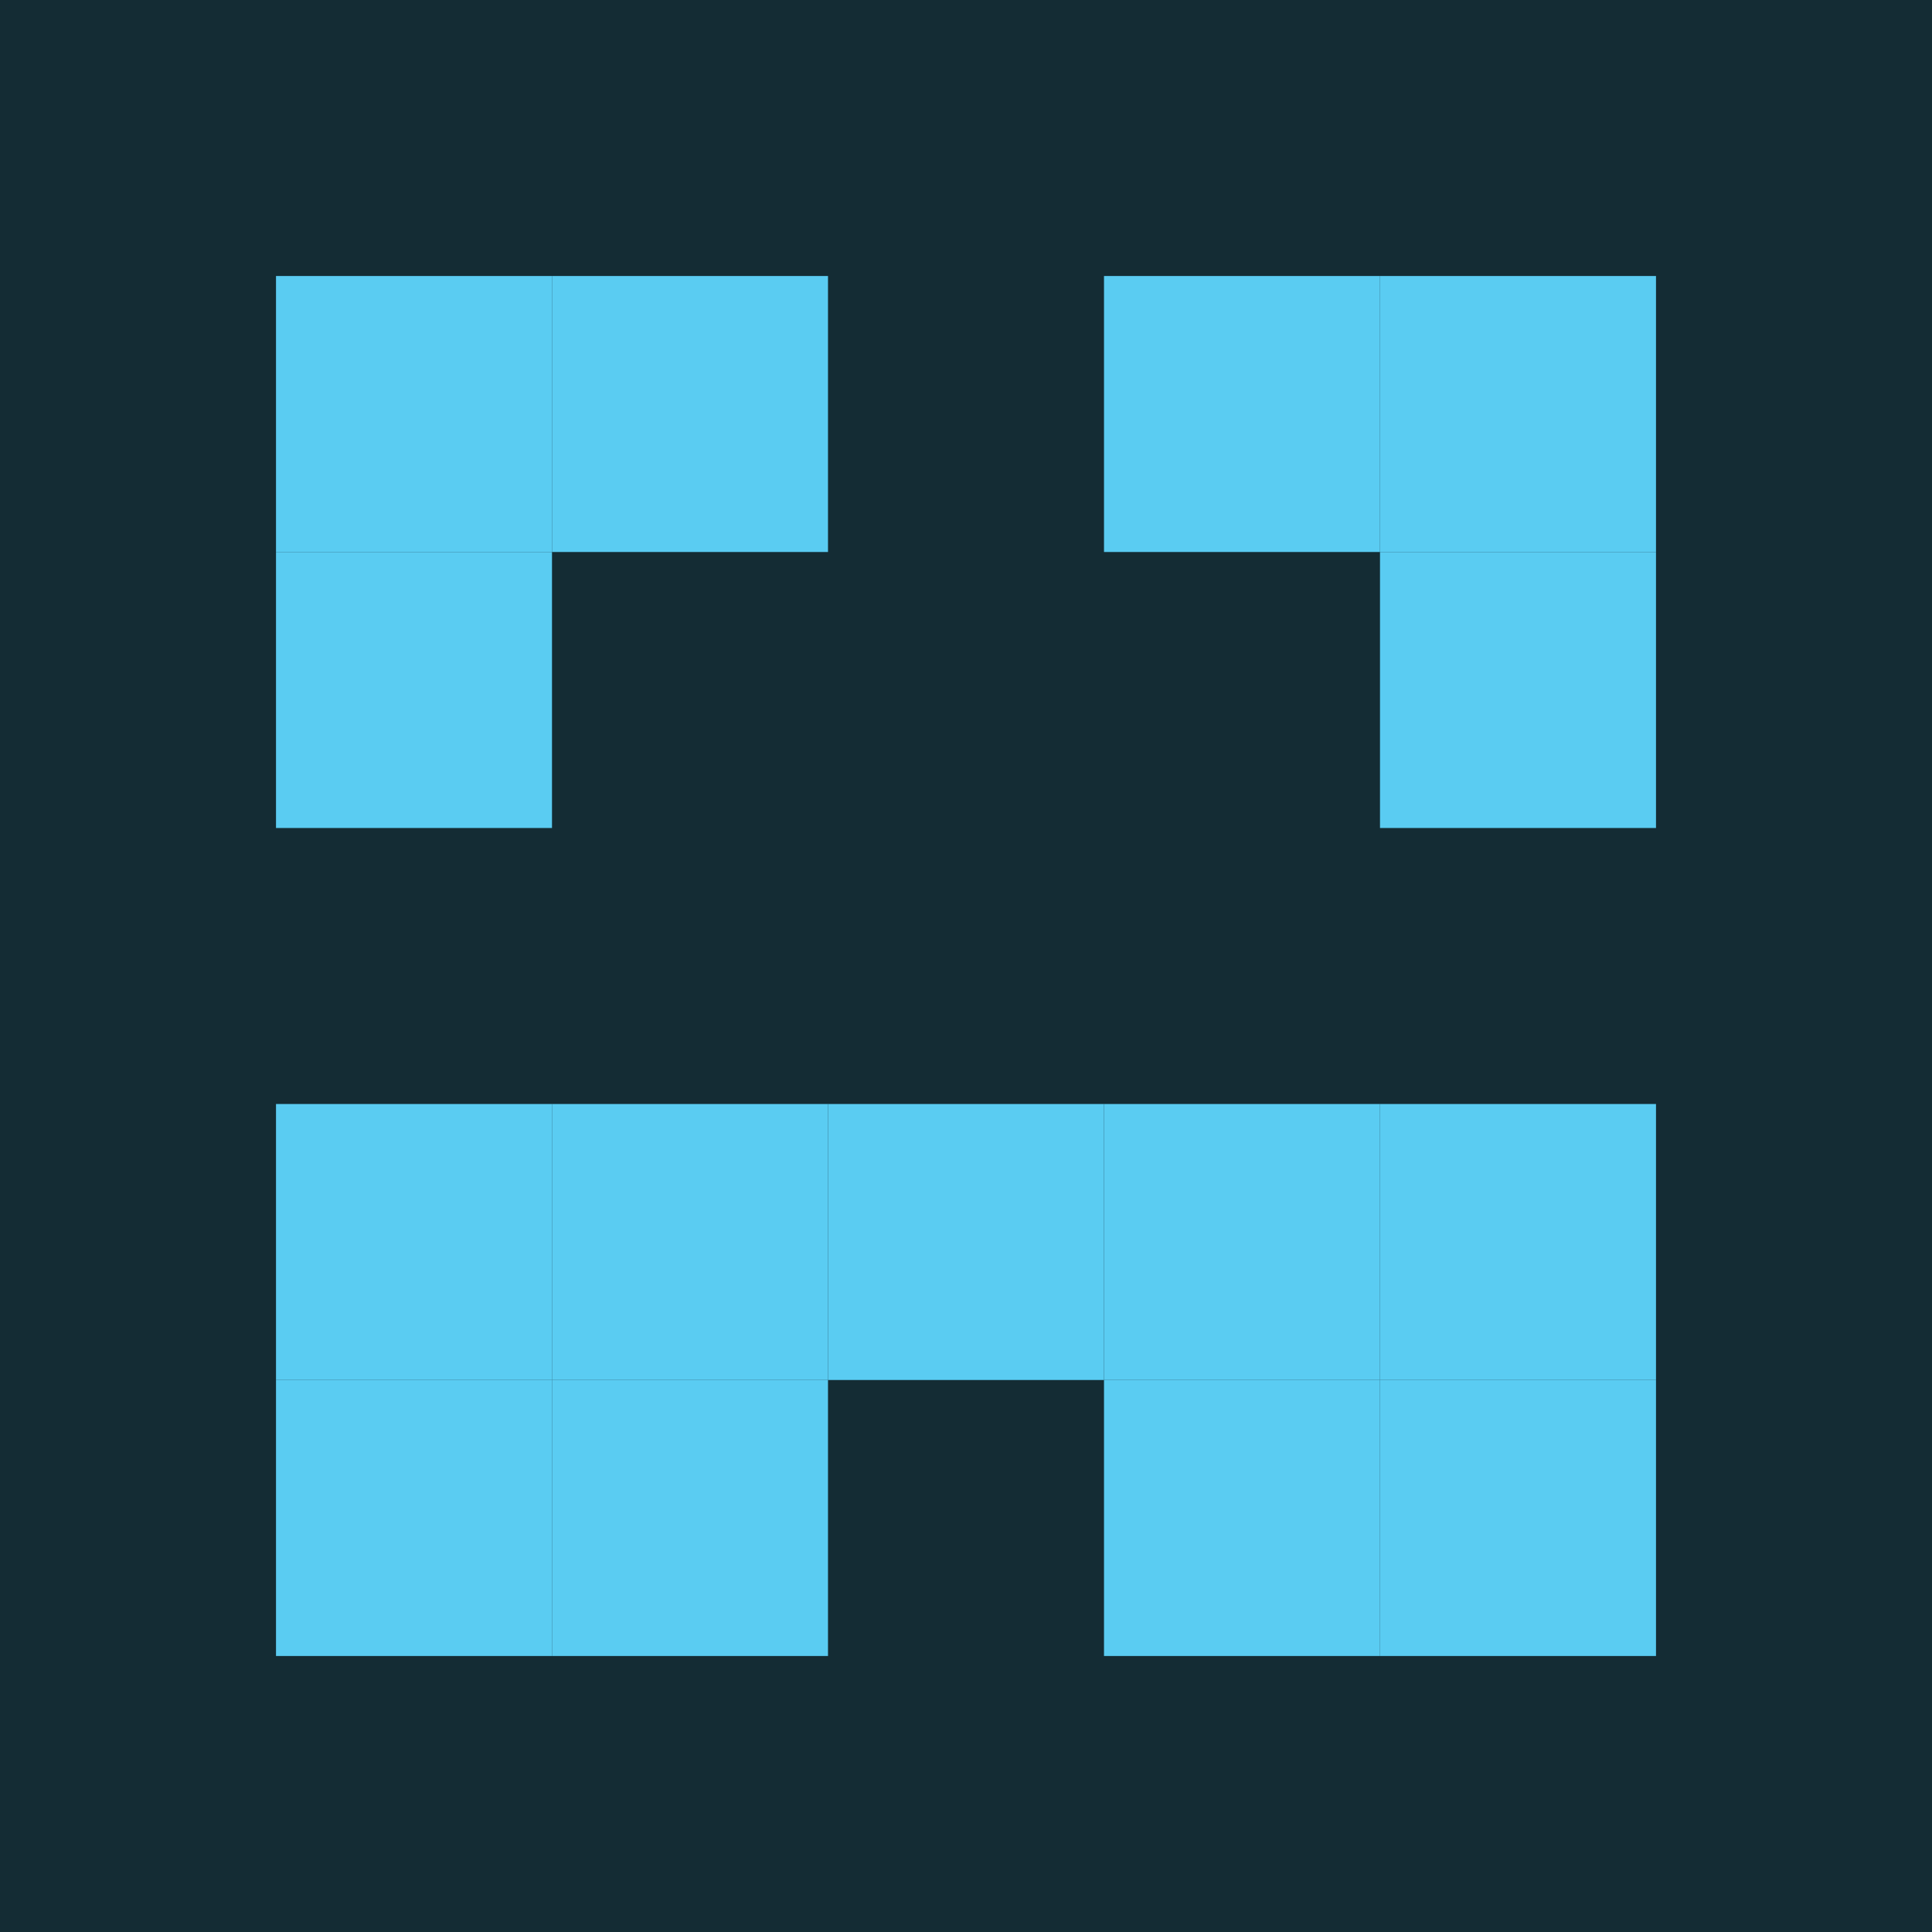
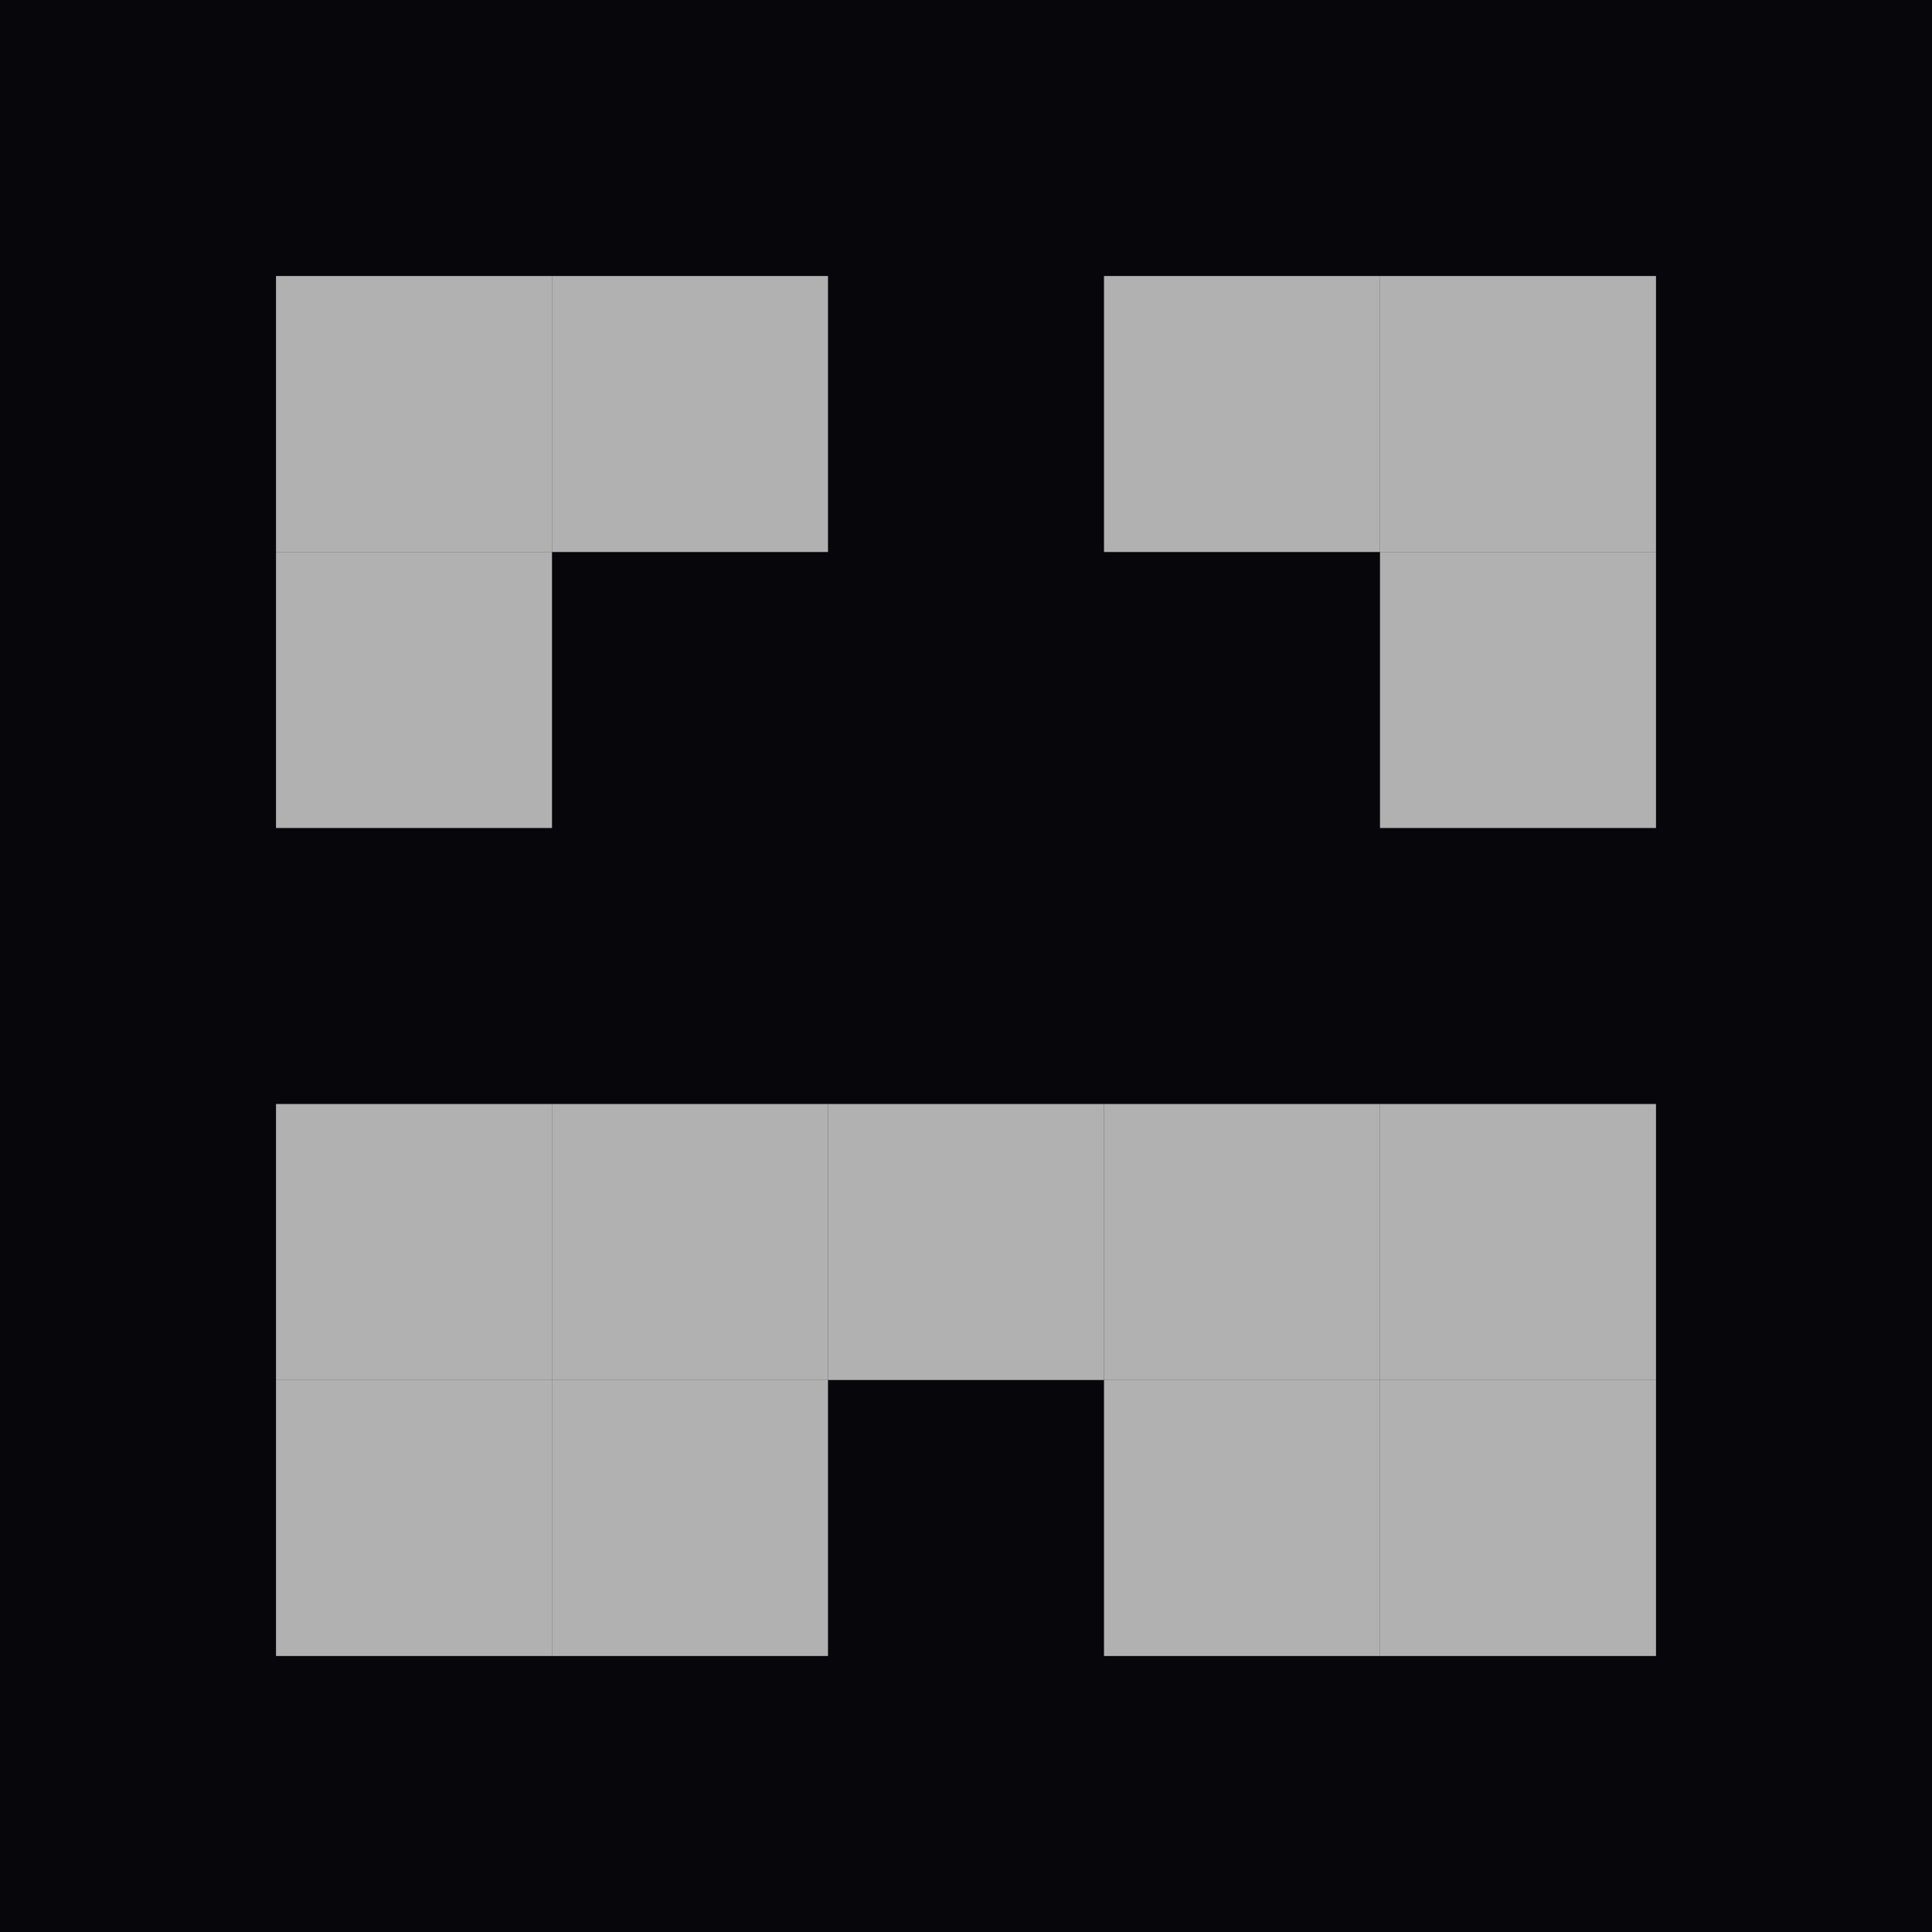
<svg xmlns="http://www.w3.org/2000/svg" viewBox="-1 -1 7 7">
-   <rect x="-1" y="-1" width="7" height="7" fill="hsl(195 45% 14%)" />
-   <g fill="hsl(195 85% 65%)">
+   <rect x="-1" y="-1" width="7" height="7" fill="#07070B" />
+   <g fill="#FAFAFA" fill-opacity="0.70">
    <rect x="0" y="0" width="1" height="1" />
    <rect x="4" y="0" width="1" height="1" />
    <rect x="1" y="0" width="1" height="1" />
    <rect x="3" y="0" width="1" height="1" />
    <rect x="0" y="1" width="1" height="1" />
    <rect x="4" y="1" width="1" height="1" />
    <rect x="0" y="3" width="1" height="1" />
    <rect x="4" y="3" width="1" height="1" />
    <rect x="1" y="3" width="1" height="1" />
    <rect x="3" y="3" width="1" height="1" />
    <rect x="2" y="3" width="1" height="1" />
    <rect x="0" y="4" width="1" height="1" />
    <rect x="4" y="4" width="1" height="1" />
    <rect x="1" y="4" width="1" height="1" />
    <rect x="3" y="4" width="1" height="1" />
  </g>
</svg>
